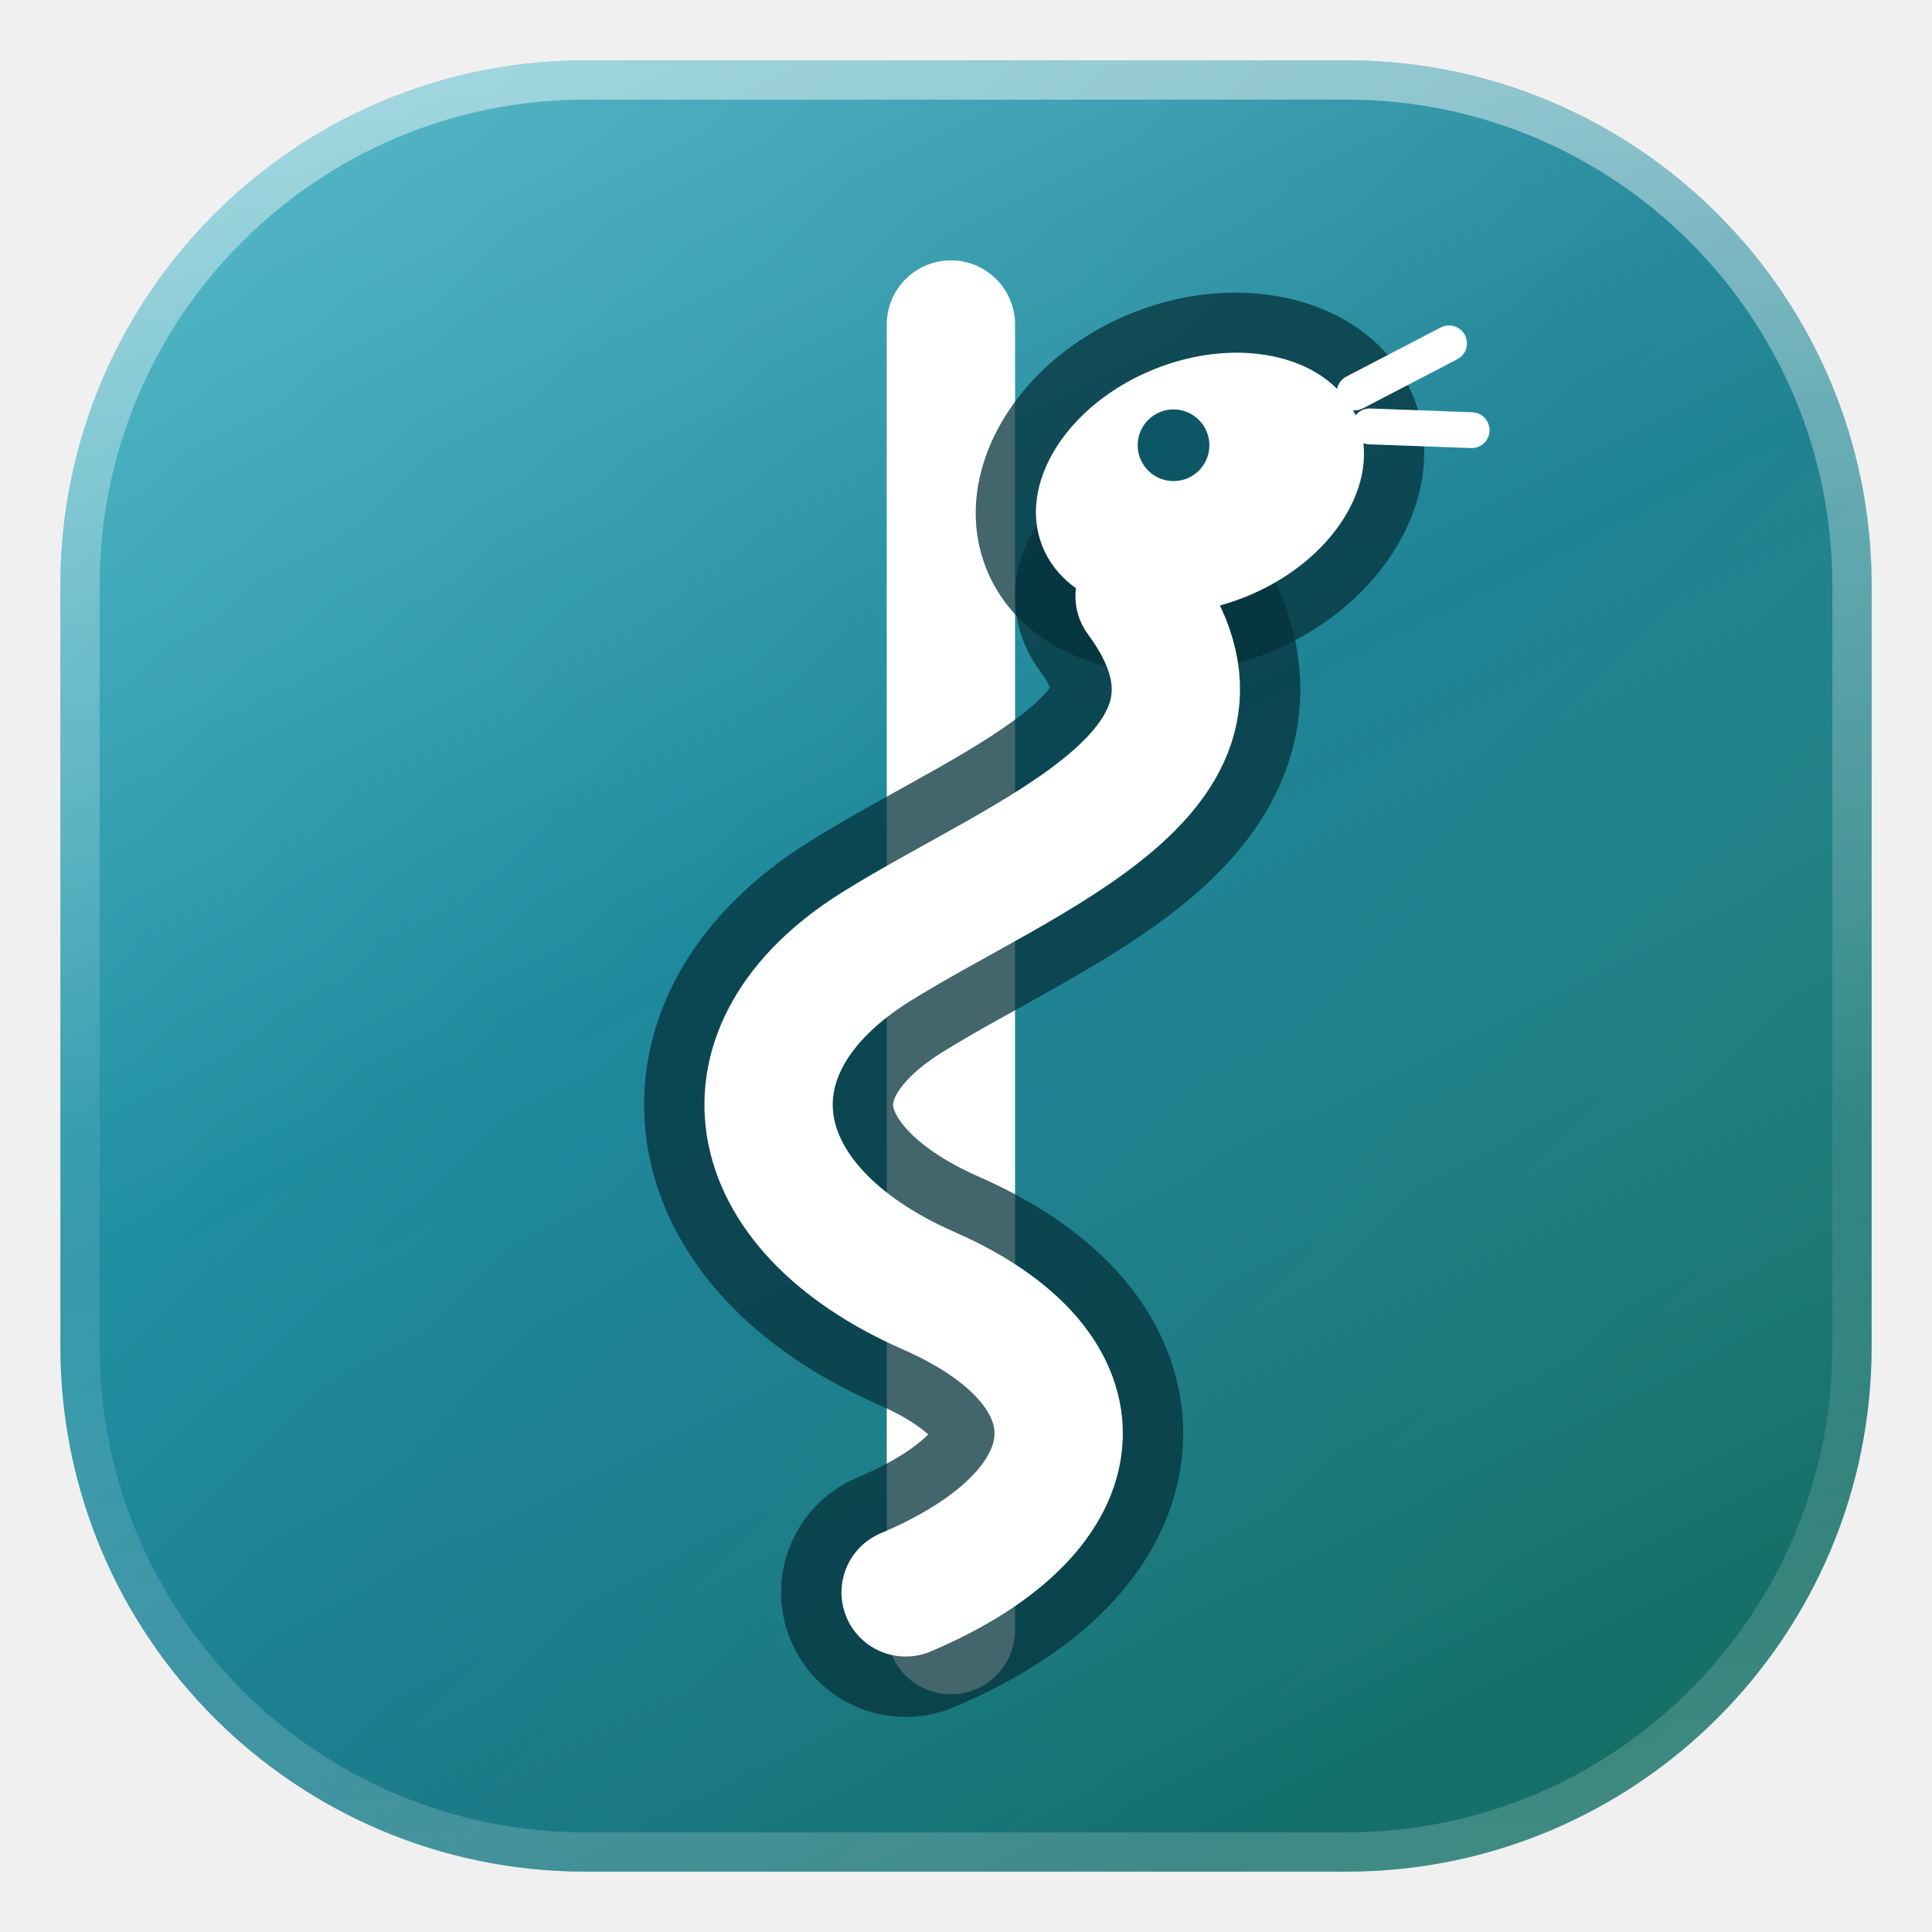
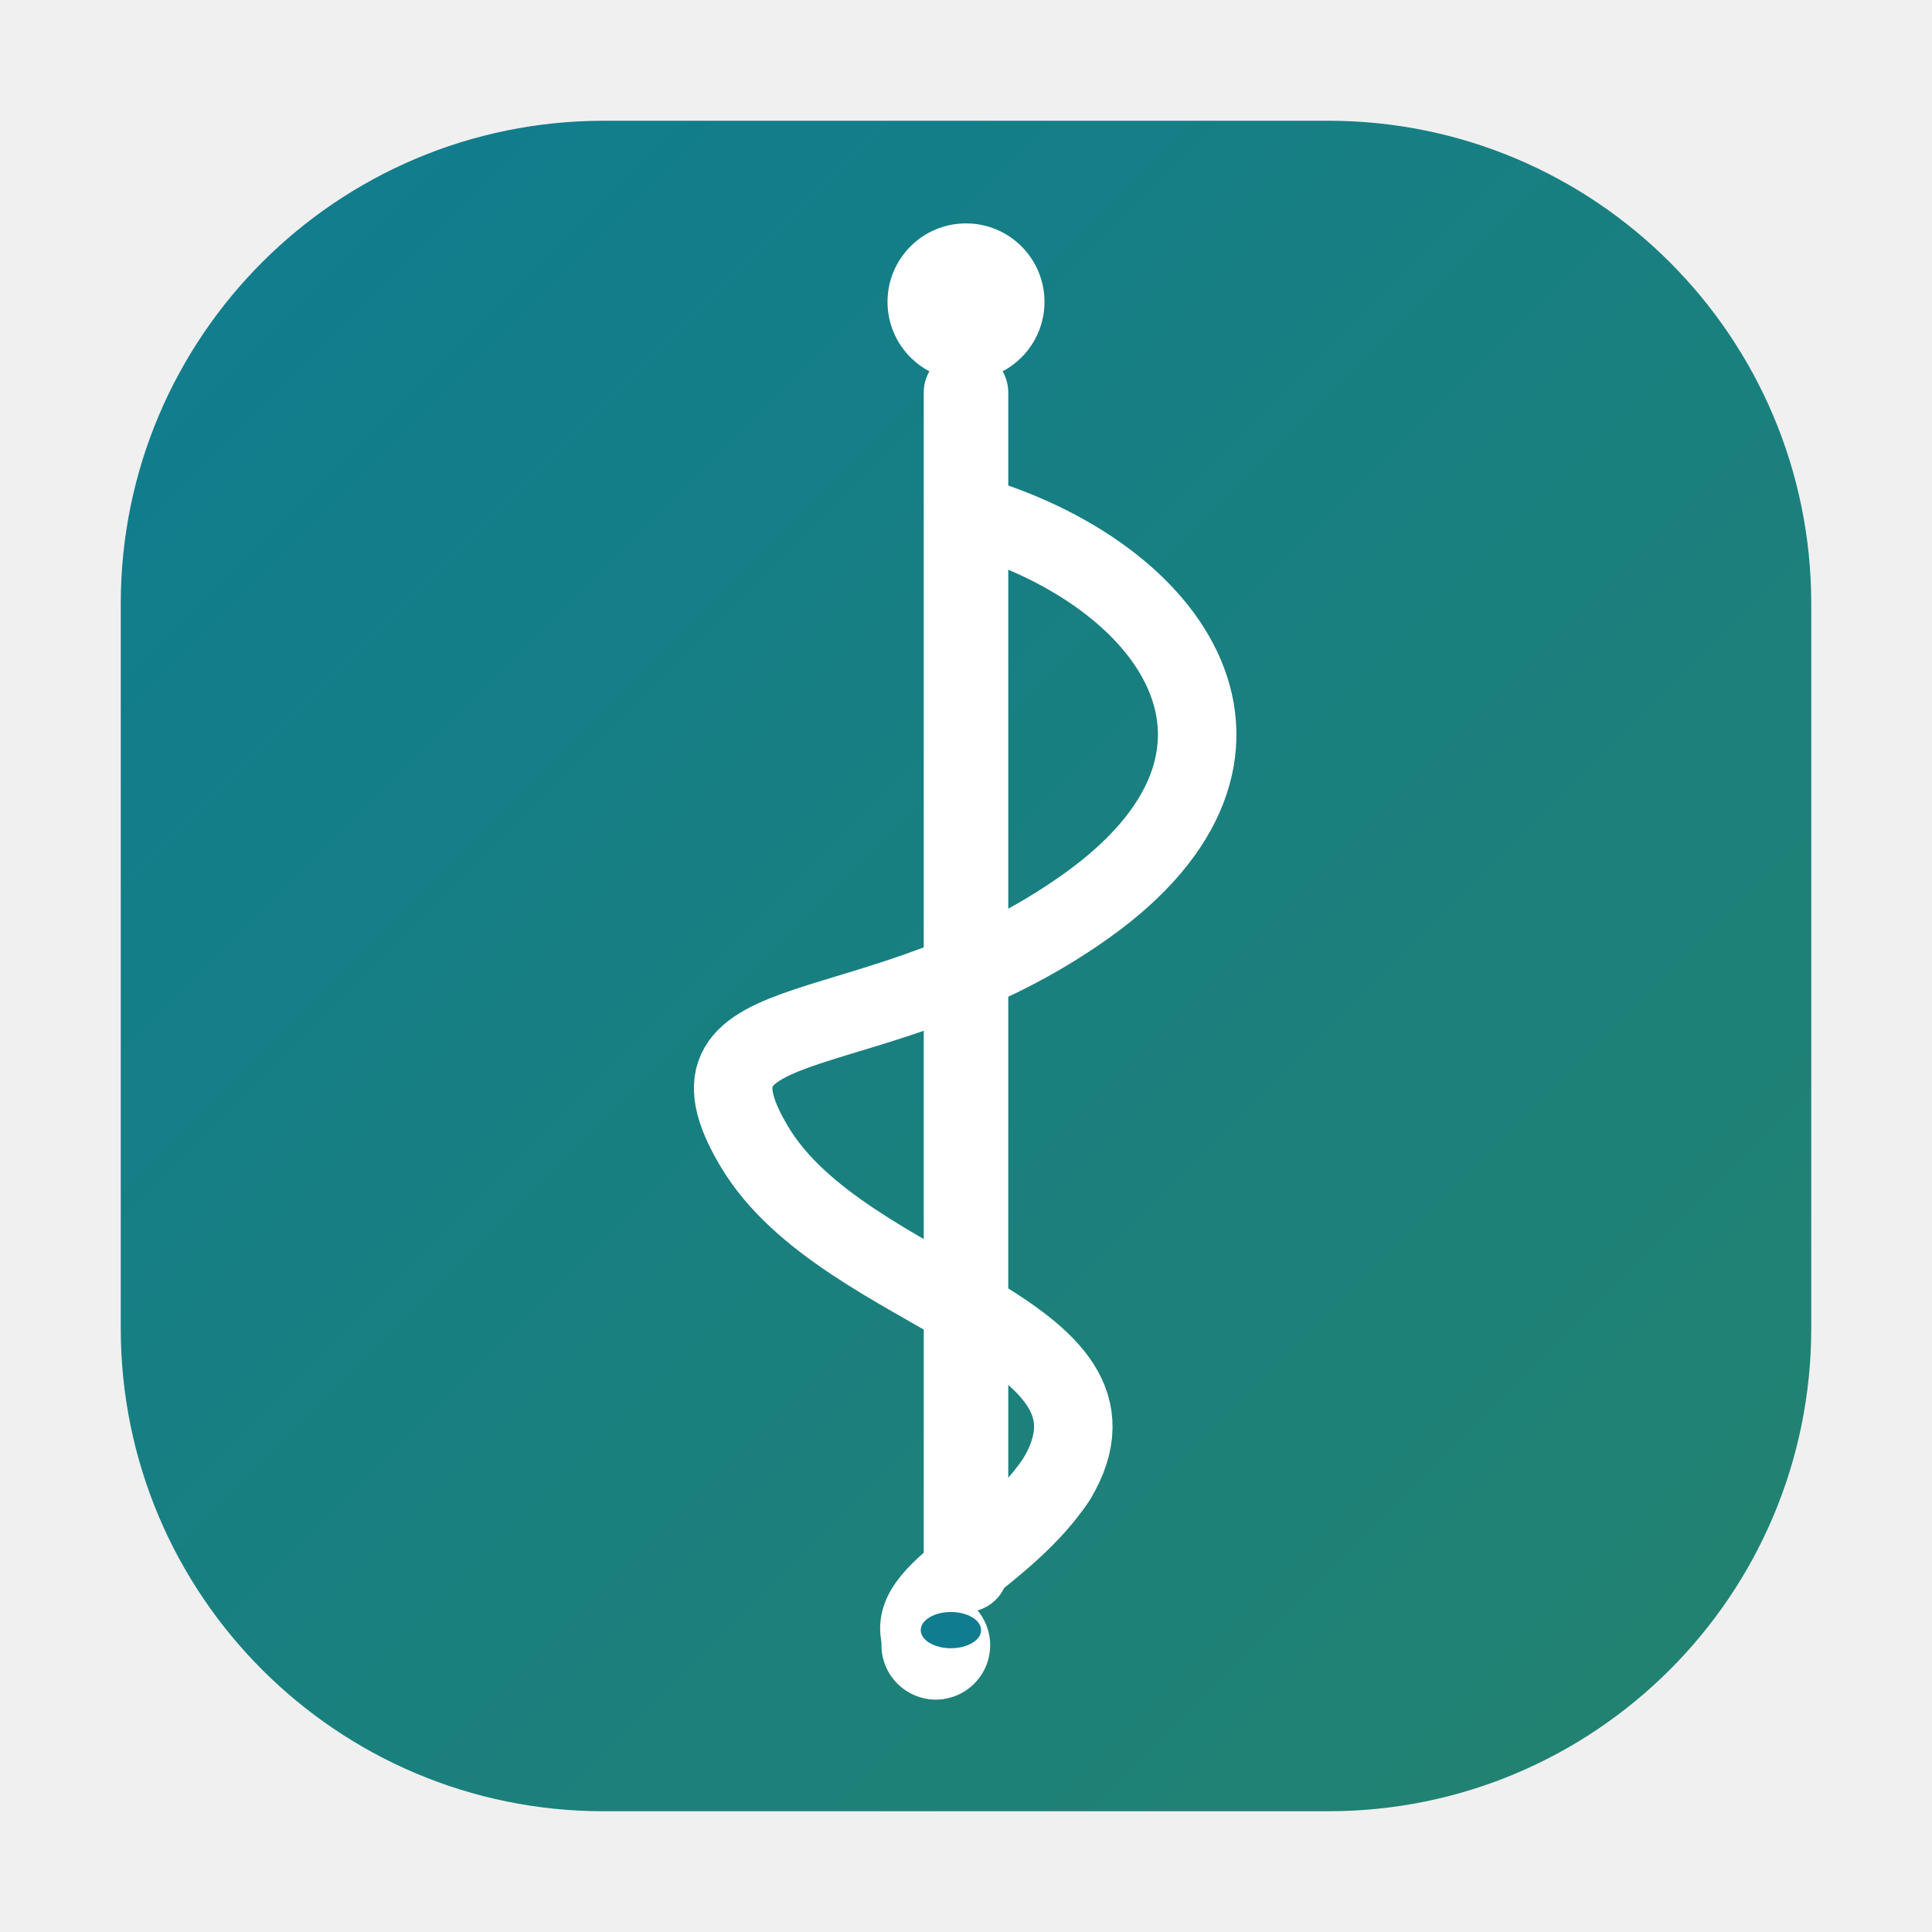
- <svg xmlns="http://www.w3.org/2000/svg" viewBox="0 0 64 64" width="64" height="64" role="img" aria-label="SmartCare">
+ <svg xmlns="http://www.w3.org/2000/svg" viewBox="0 0 64 64" role="img" aria-label="SmartCare">
  <defs>
-     <linearGradient id="i-mark" x1="0" y1="0" x2="1" y2="1">
-       <stop offset="0" stop-color="#17a1b6" />
-       <stop offset="0.5" stop-color="#0f7c90" />
-       <stop offset="1" stop-color="#1c7c69" />
-     </linearGradient>
-     <linearGradient id="i-sheen" x1="0.1" y1="0" x2="0.6" y2="1">
-       <stop offset="0" stop-color="#ffffff" stop-opacity="0.28" />
-       <stop offset="0.5" stop-color="#ffffff" stop-opacity="0.06" />
-       <stop offset="1" stop-color="#062f38" stop-opacity="0.16" />
-     </linearGradient>
-     <linearGradient id="i-rim" x1="0" y1="0" x2="0" y2="1">
-       <stop offset="0" stop-color="#ffffff" stop-opacity="0.45" />
-       <stop offset="0.6" stop-color="#ffffff" stop-opacity="0.08" />
-       <stop offset="1" stop-color="#ffffff" stop-opacity="0.18" />
+     <linearGradient id="icon-grad" x1="0%" y1="0%" x2="100%" y2="100%">
+       <stop offset="0%" stop-color="#0f7c90" />
+       <stop offset="100%" stop-color="#23836f" />
    </linearGradient>
  </defs>
-   <rect x="2.00" y="2.00" width="60.00" height="60.00" rx="17.40" fill="url(#i-mark)" />
-   <rect x="2.00" y="2.00" width="60.00" height="60.00" rx="17.40" fill="url(#i-sheen)" />
-   <rect x="2.65" y="2.65" width="58.70" height="58.70" rx="16.75" fill="none" stroke="url(#i-rim)" stroke-width="1.30" />
-   <g transform="translate(2.00,2.00) scale(1.25)">
-     <path d="M23.6 7V41.6" fill="none" stroke="#ffffff" stroke-width="3.4" stroke-linecap="round" />
-     <g fill="#05323b" fill-opacity="0.75" stroke="#05323b" stroke-opacity="0.75">
-       <path d="M28.6 14.2C32 18.8 25.6 21 21.6 23.5C17.3 26.2 18 30.4 23 32.6C27.8 34.7 27.6 38.4 22.4 40.6" fill="none" stroke-width="6.60" stroke-linecap="round" stroke-linejoin="round" />
-       <ellipse cx="30.2" cy="11.2" rx="6.10" ry="4.85" stroke="none" transform="rotate(-22 30.2 11.2)" />
-     </g>
-     <path d="M28.6 14.2C32 18.8 25.6 21 21.6 23.5C17.3 26.2 18 30.4 23 32.6C27.8 34.7 27.6 38.4 22.4 40.6" fill="none" stroke="#ffffff" stroke-width="3.4" stroke-linecap="round" stroke-linejoin="round" />
-     <ellipse cx="30.2" cy="11.2" rx="4.5" ry="3.25" fill="#ffffff" transform="rotate(-22 30.2 11.2)" />
-     <circle cx="29.50" cy="10.20" r="0.95" fill="#0d5666" />
-     <path d="M34.3 8.8l2.5-1.3M34.7 9.7l2.7 0.1" fill="none" stroke="#ffffff" stroke-width="0.95" stroke-linecap="round" />
-   </g>
+   <rect x="4" y="4" width="56" height="56" rx="16" fill="url(#icon-grad)" />
+   <line x1="32" y1="13" x2="32" y2="52" stroke="#ffffff" stroke-width="2.8" stroke-linecap="round" />
+   <circle cx="32" cy="10" r="2.6" fill="#ffffff" />
+   <path d="M32 17            C39 19, 43 25, 36 30            C29 35, 22 33, 25 38            C28 43, 38 44, 35 49            C33 52, 29 53, 31 55" fill="none" stroke="#ffffff" stroke-width="2.6" stroke-linecap="round" stroke-linejoin="round" />
+   <circle cx="31" cy="54.5" r="1.8" fill="#ffffff" />
+   <ellipse cx="31.5" cy="54" rx="1" ry="0.6" fill="#0f7c90" />
</svg>
